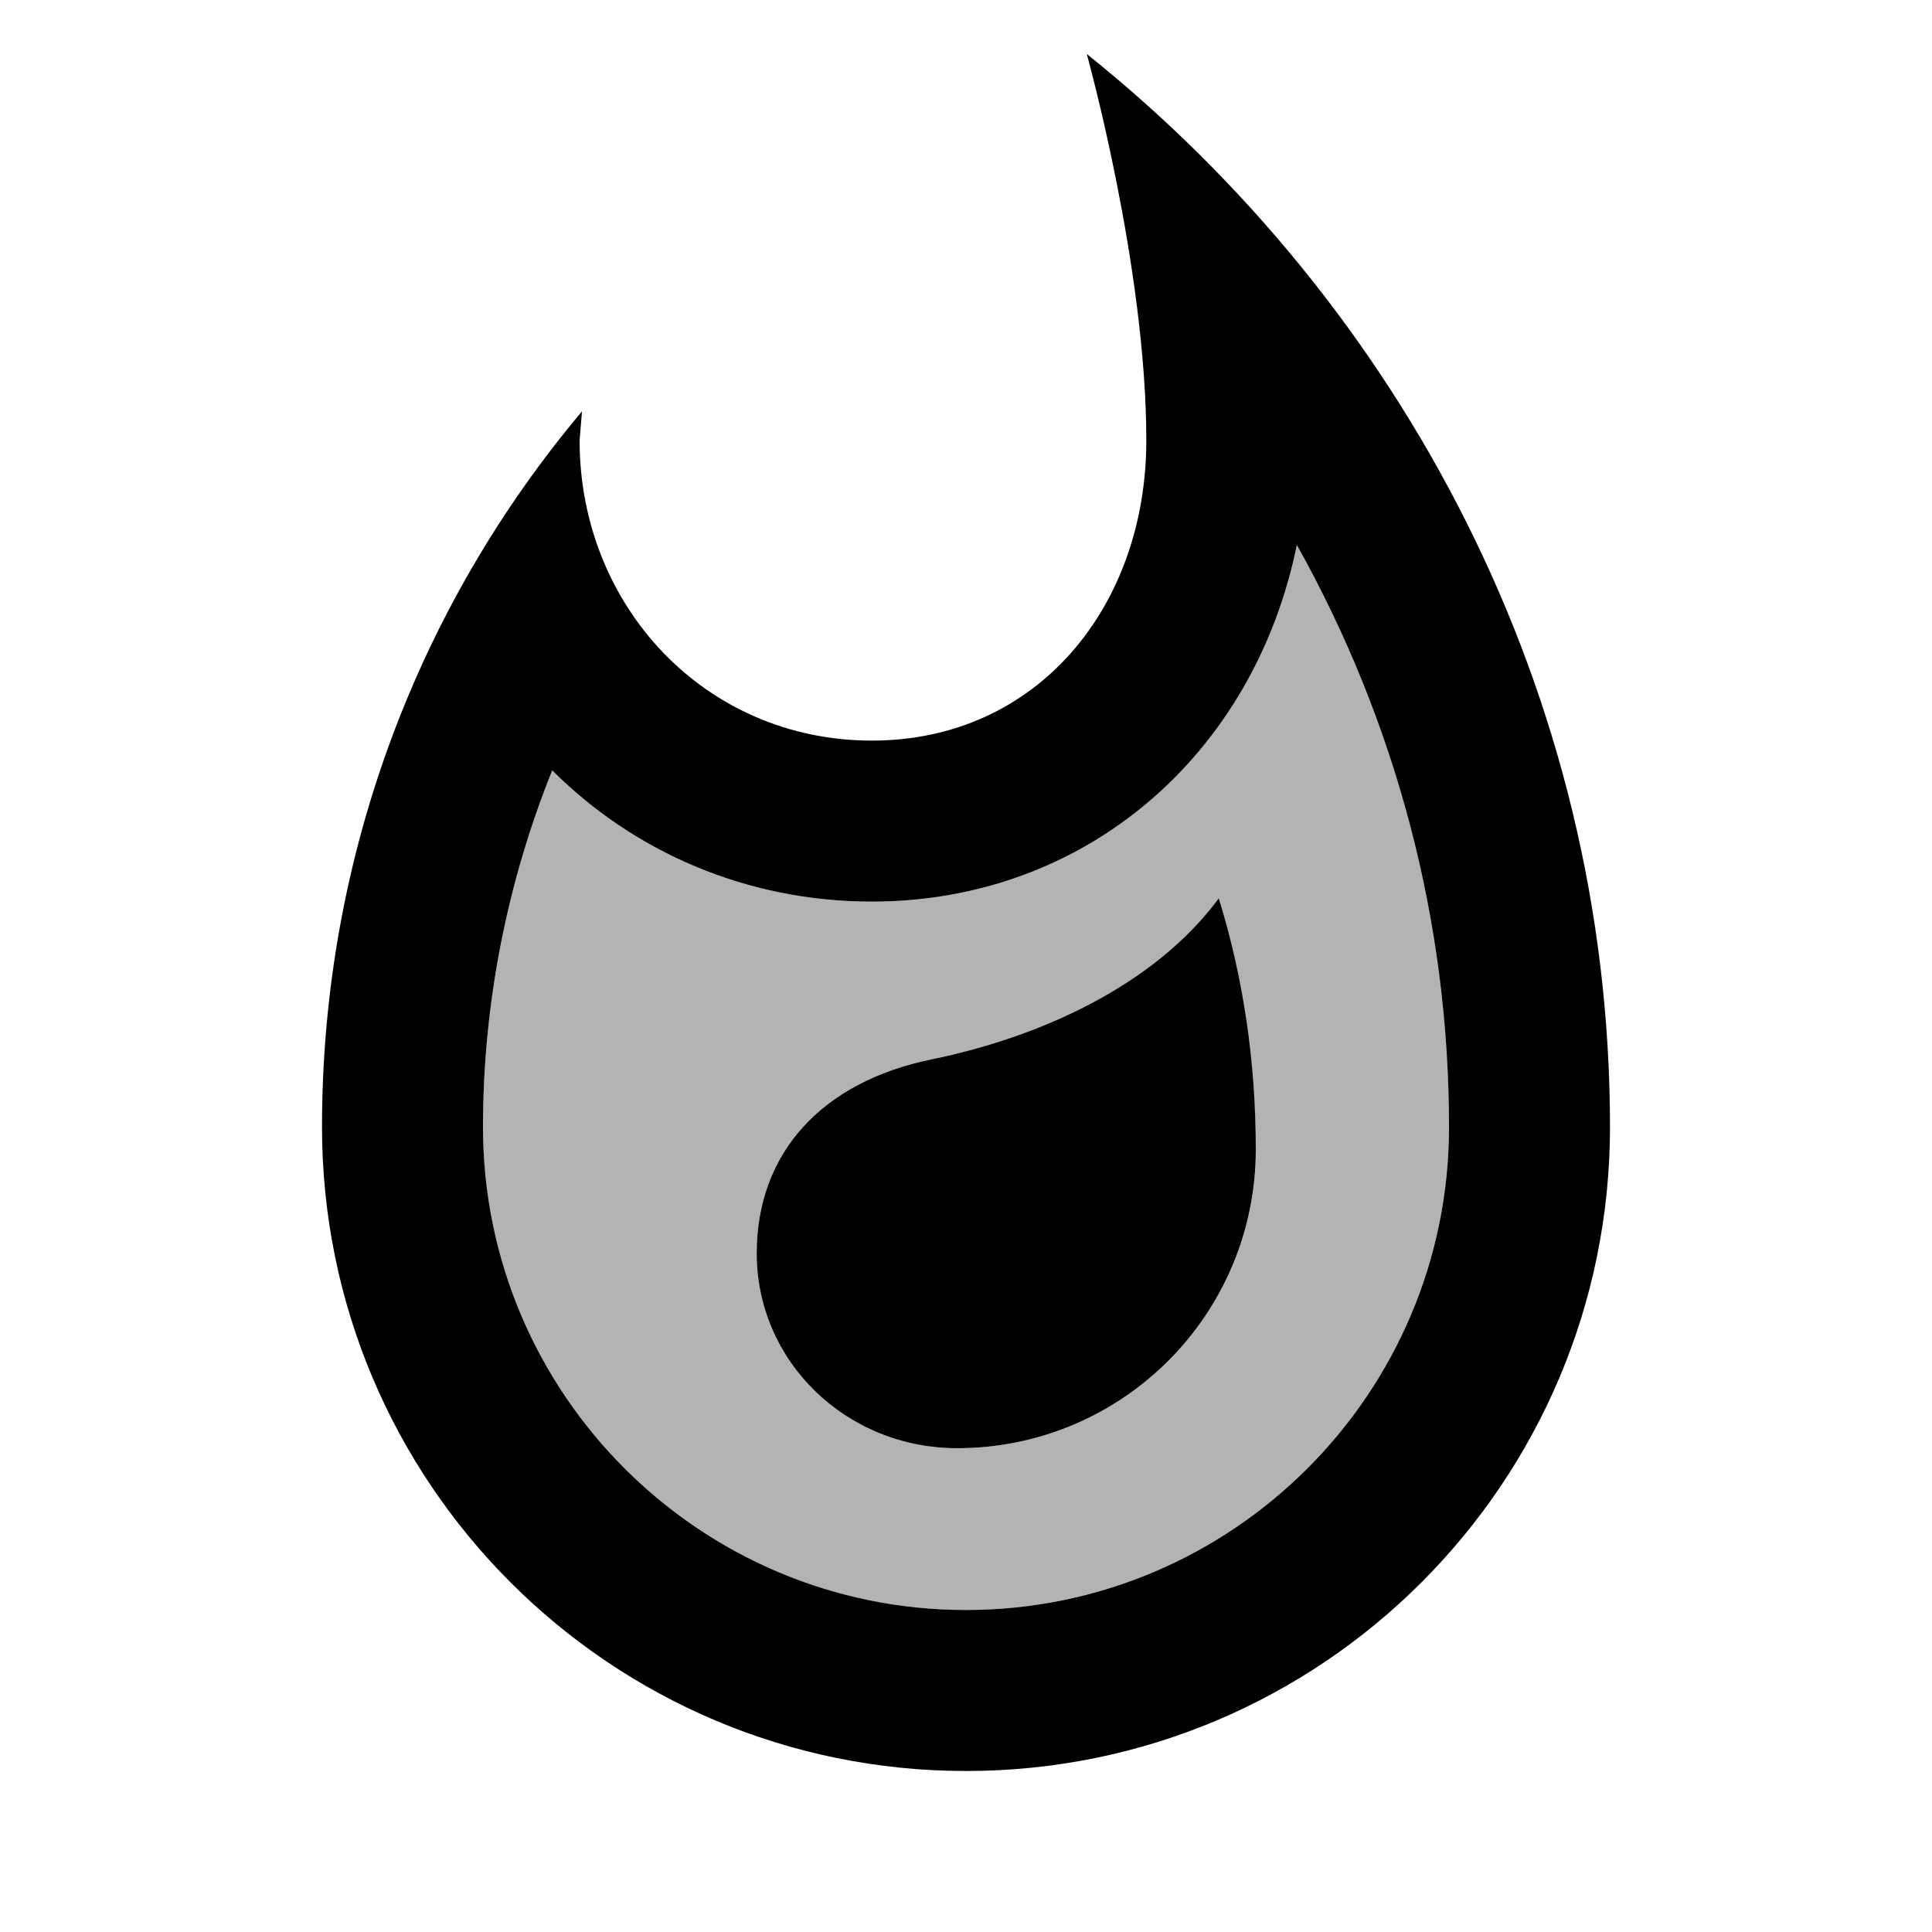
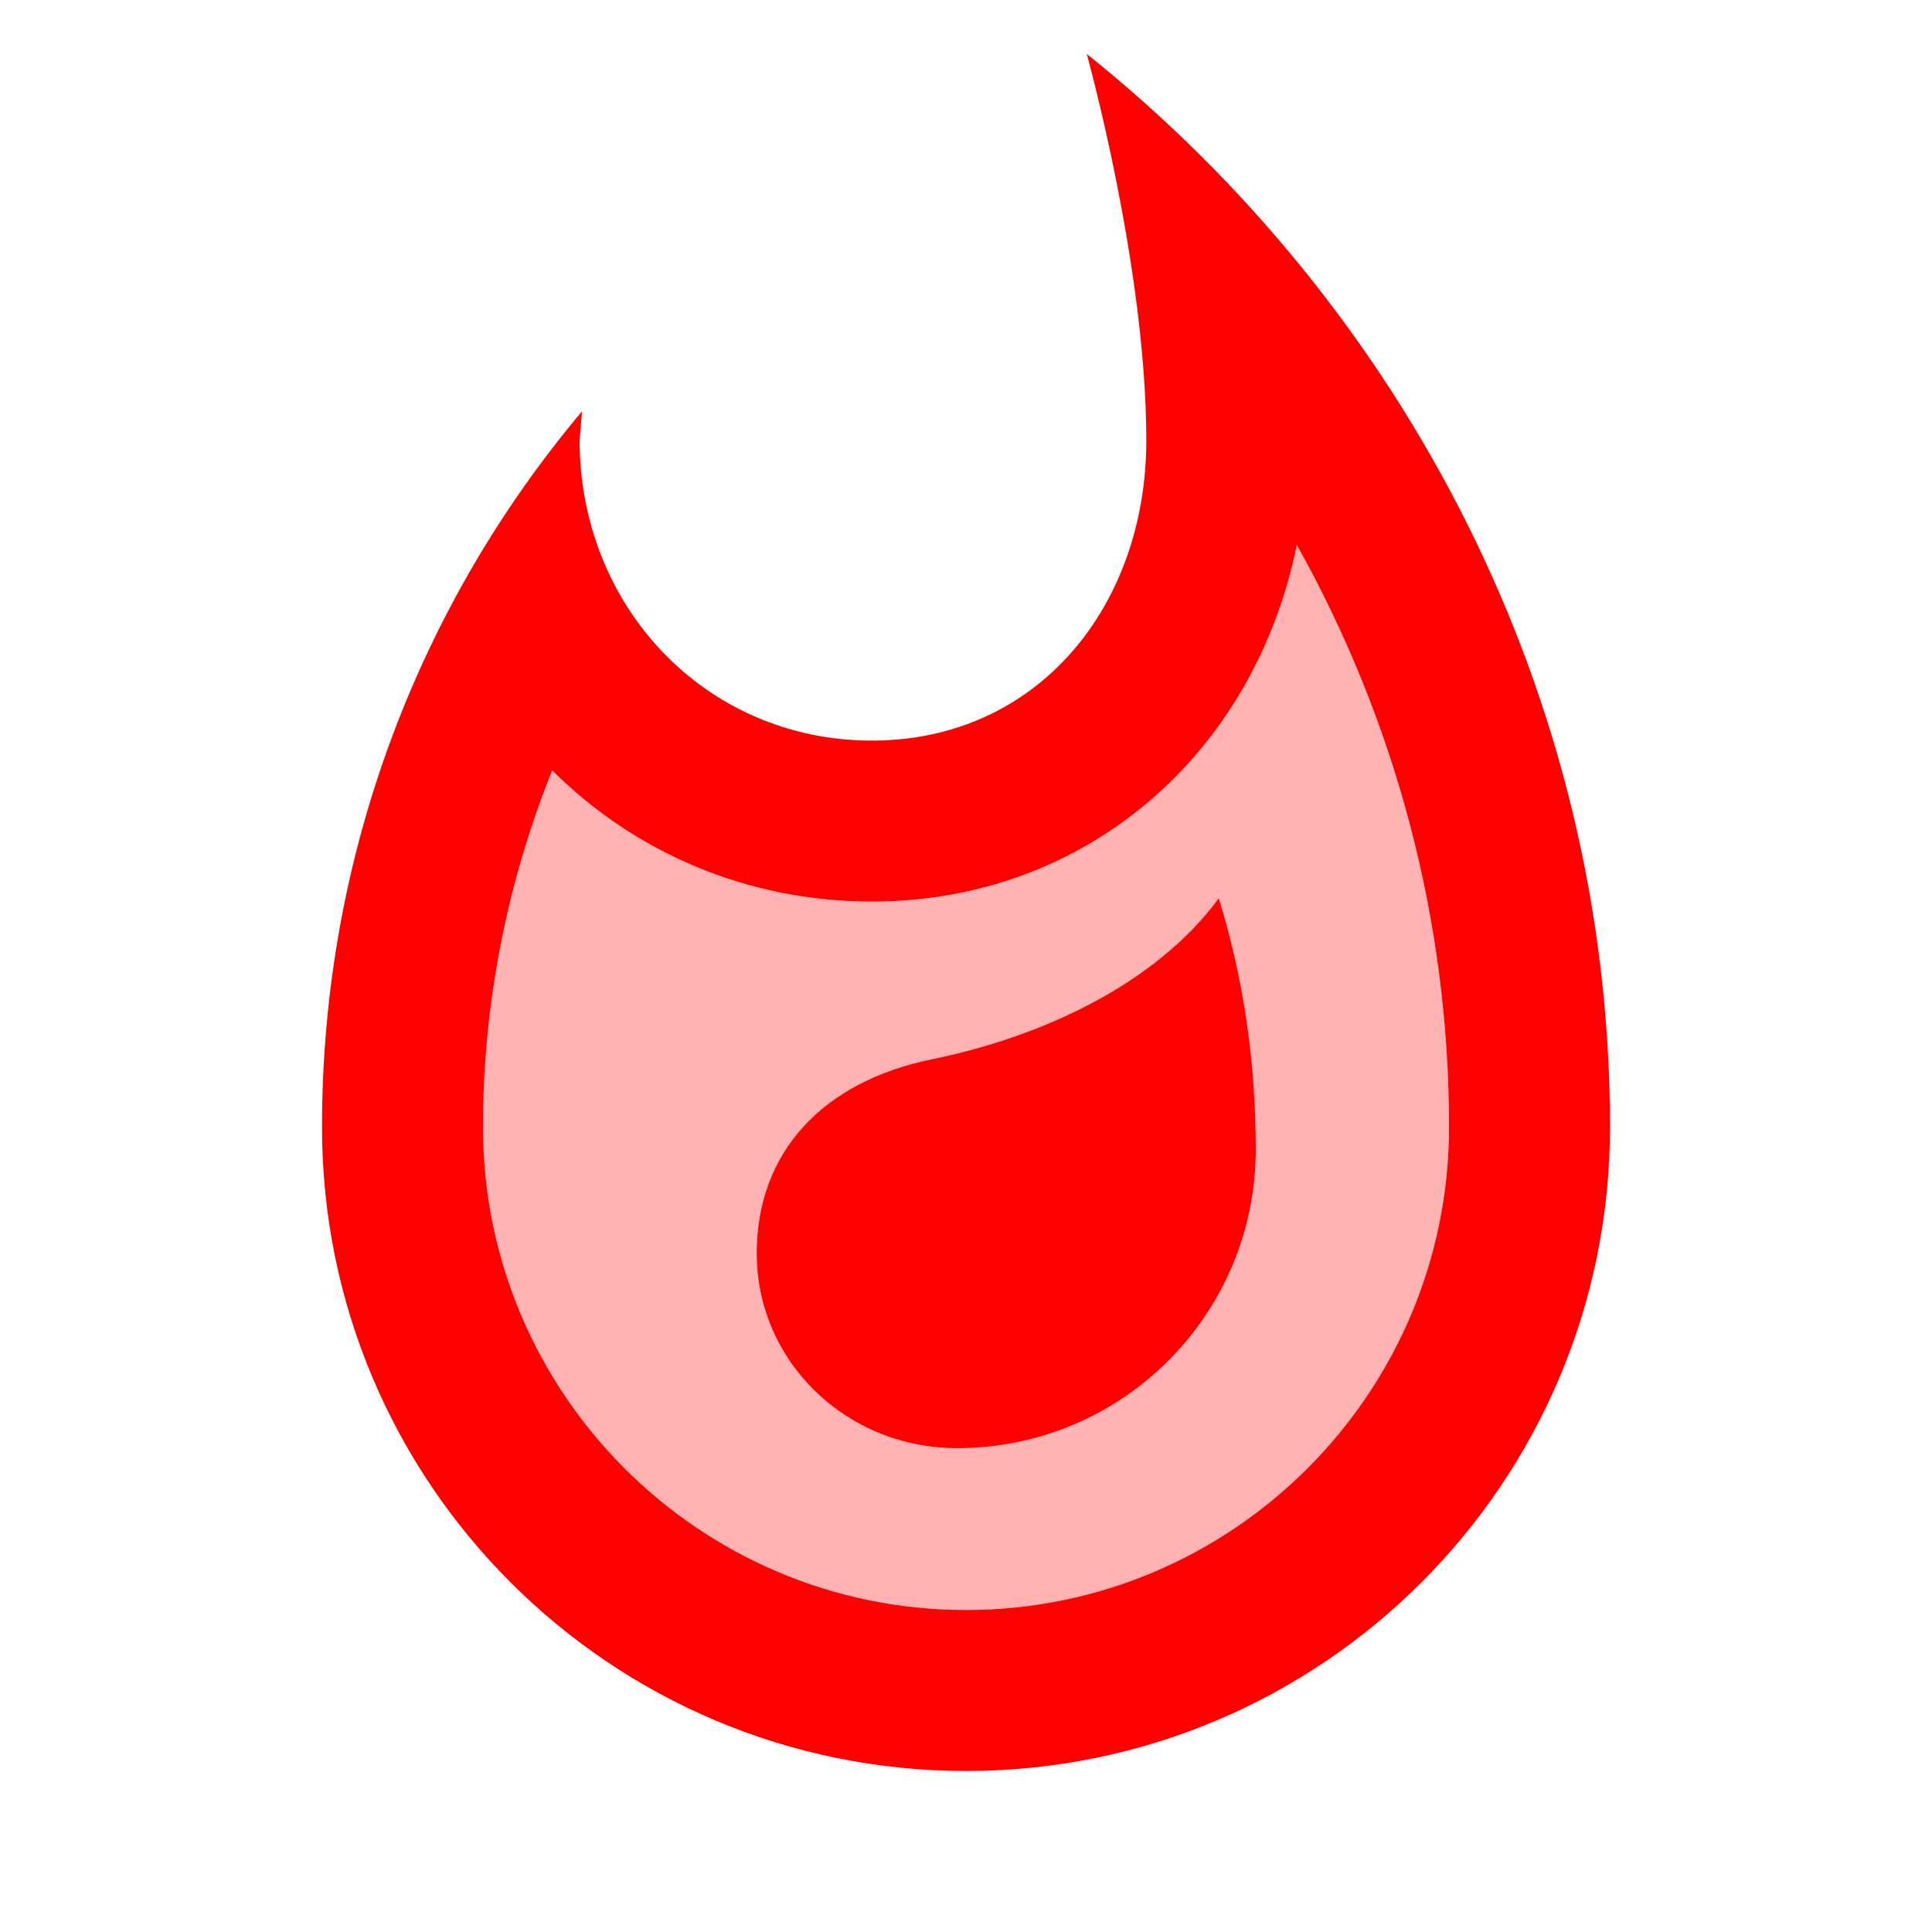
- <svg xmlns="http://www.w3.org/2000/svg" height="24" viewBox="0 0 24 24" width="24">
+ <svg xmlns="http://www.w3.org/2000/svg" height="24" fill="red" viewBox="0 0 24 24" width="24">
  <path d="M0 0h24v24H0V0z" fill="none" />
  <path d="M16.11 6.77c-.53 2.6-2.62 4.43-5.28 4.43-1.56 0-2.96-.62-3.97-1.63C6.3 10.96 6 12.47 6 14c0 3.31 2.69 6 6 6s6-2.69 6-6c0-2.56-.66-5.03-1.89-7.23zm-4.22 11.22c-1.37 0-2.49-1.08-2.49-2.42 0-1.25.81-2.13 2.17-2.41 1.37-.28 2.78-.93 3.57-1.99.3 1 .46 2.05.46 3.12 0 2.04-1.66 3.7-3.71 3.7z" opacity=".3" />
  <path d="M11.57 13.16c-1.36.28-2.17 1.16-2.17 2.41 0 1.34 1.11 2.42 2.49 2.42 2.05 0 3.71-1.66 3.71-3.71 0-1.07-.15-2.12-.46-3.12-.79 1.07-2.2 1.72-3.57 2zM13.5.67s.74 2.65.74 4.8c0 2.06-1.35 3.73-3.41 3.73-2.07 0-3.63-1.67-3.63-3.73l.03-.36C5.21 7.51 4 10.62 4 14c0 4.42 3.58 8 8 8s8-3.58 8-8C20 8.61 17.41 3.8 13.5.67zM12 20c-3.31 0-6-2.69-6-6 0-1.53.3-3.04.86-4.43 1.01 1.01 2.41 1.63 3.97 1.63 2.66 0 4.75-1.83 5.28-4.43C17.34 8.97 18 11.44 18 14c0 3.31-2.69 6-6 6z" />
</svg>
